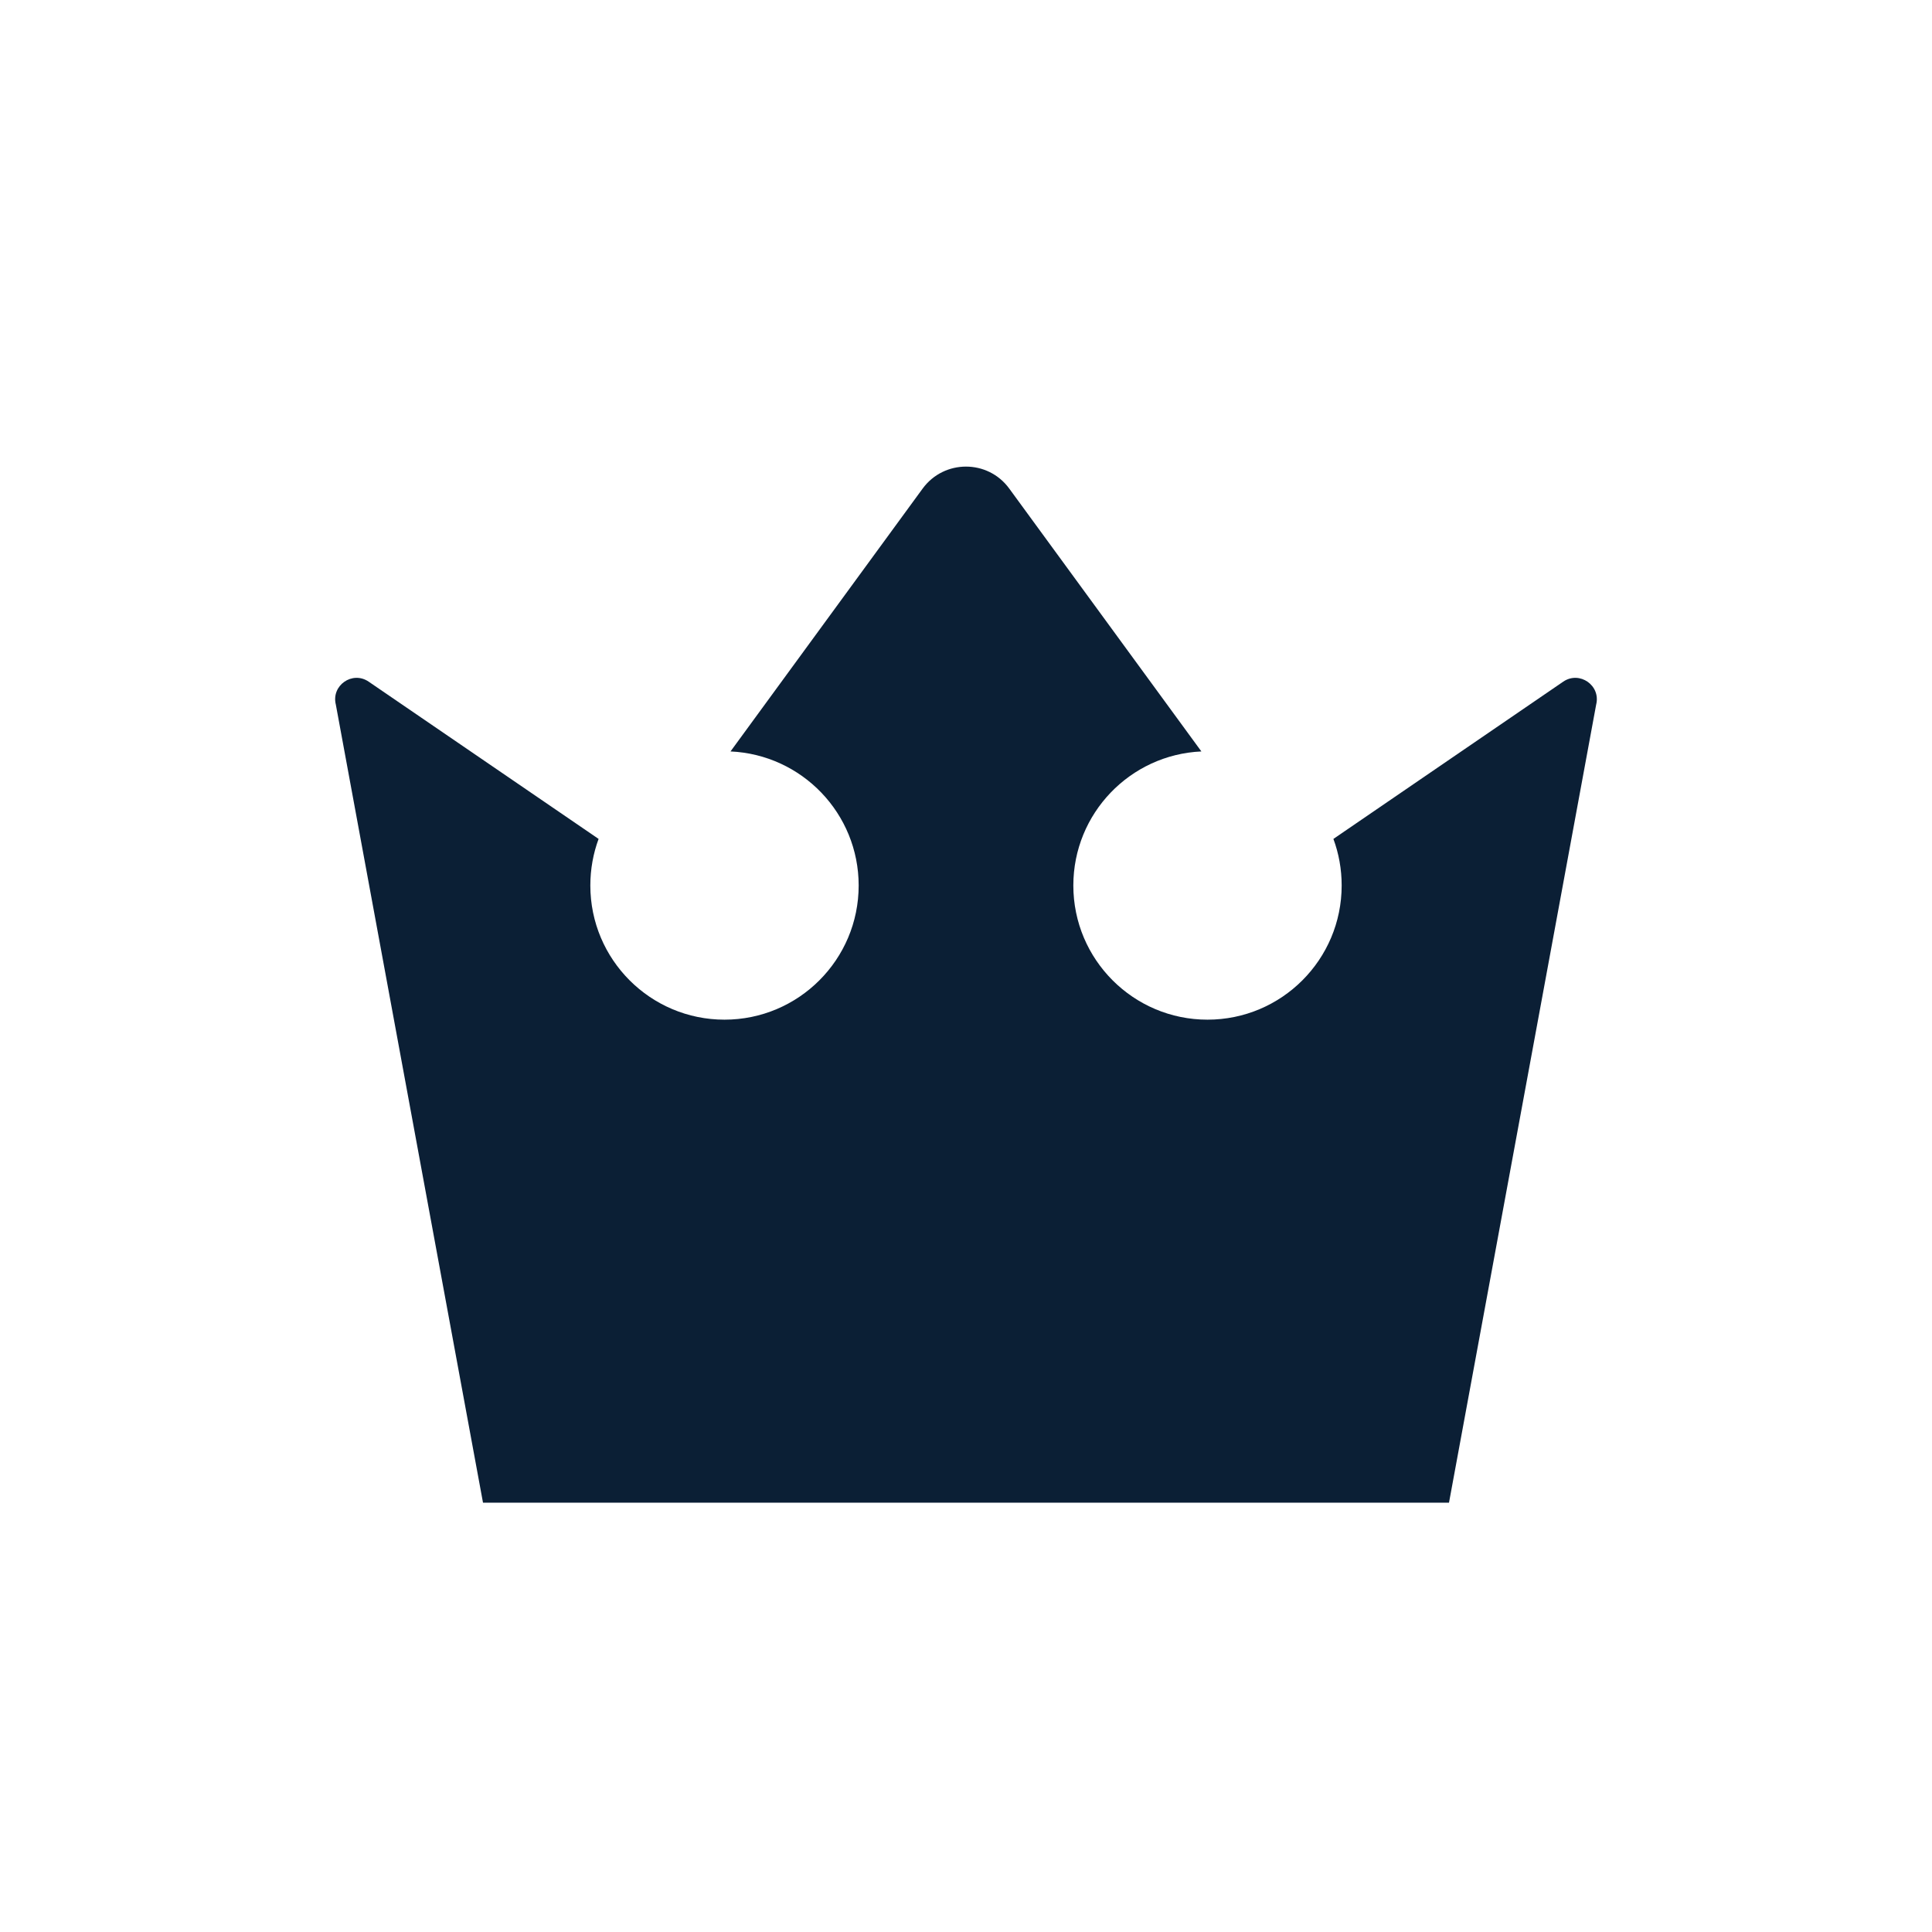
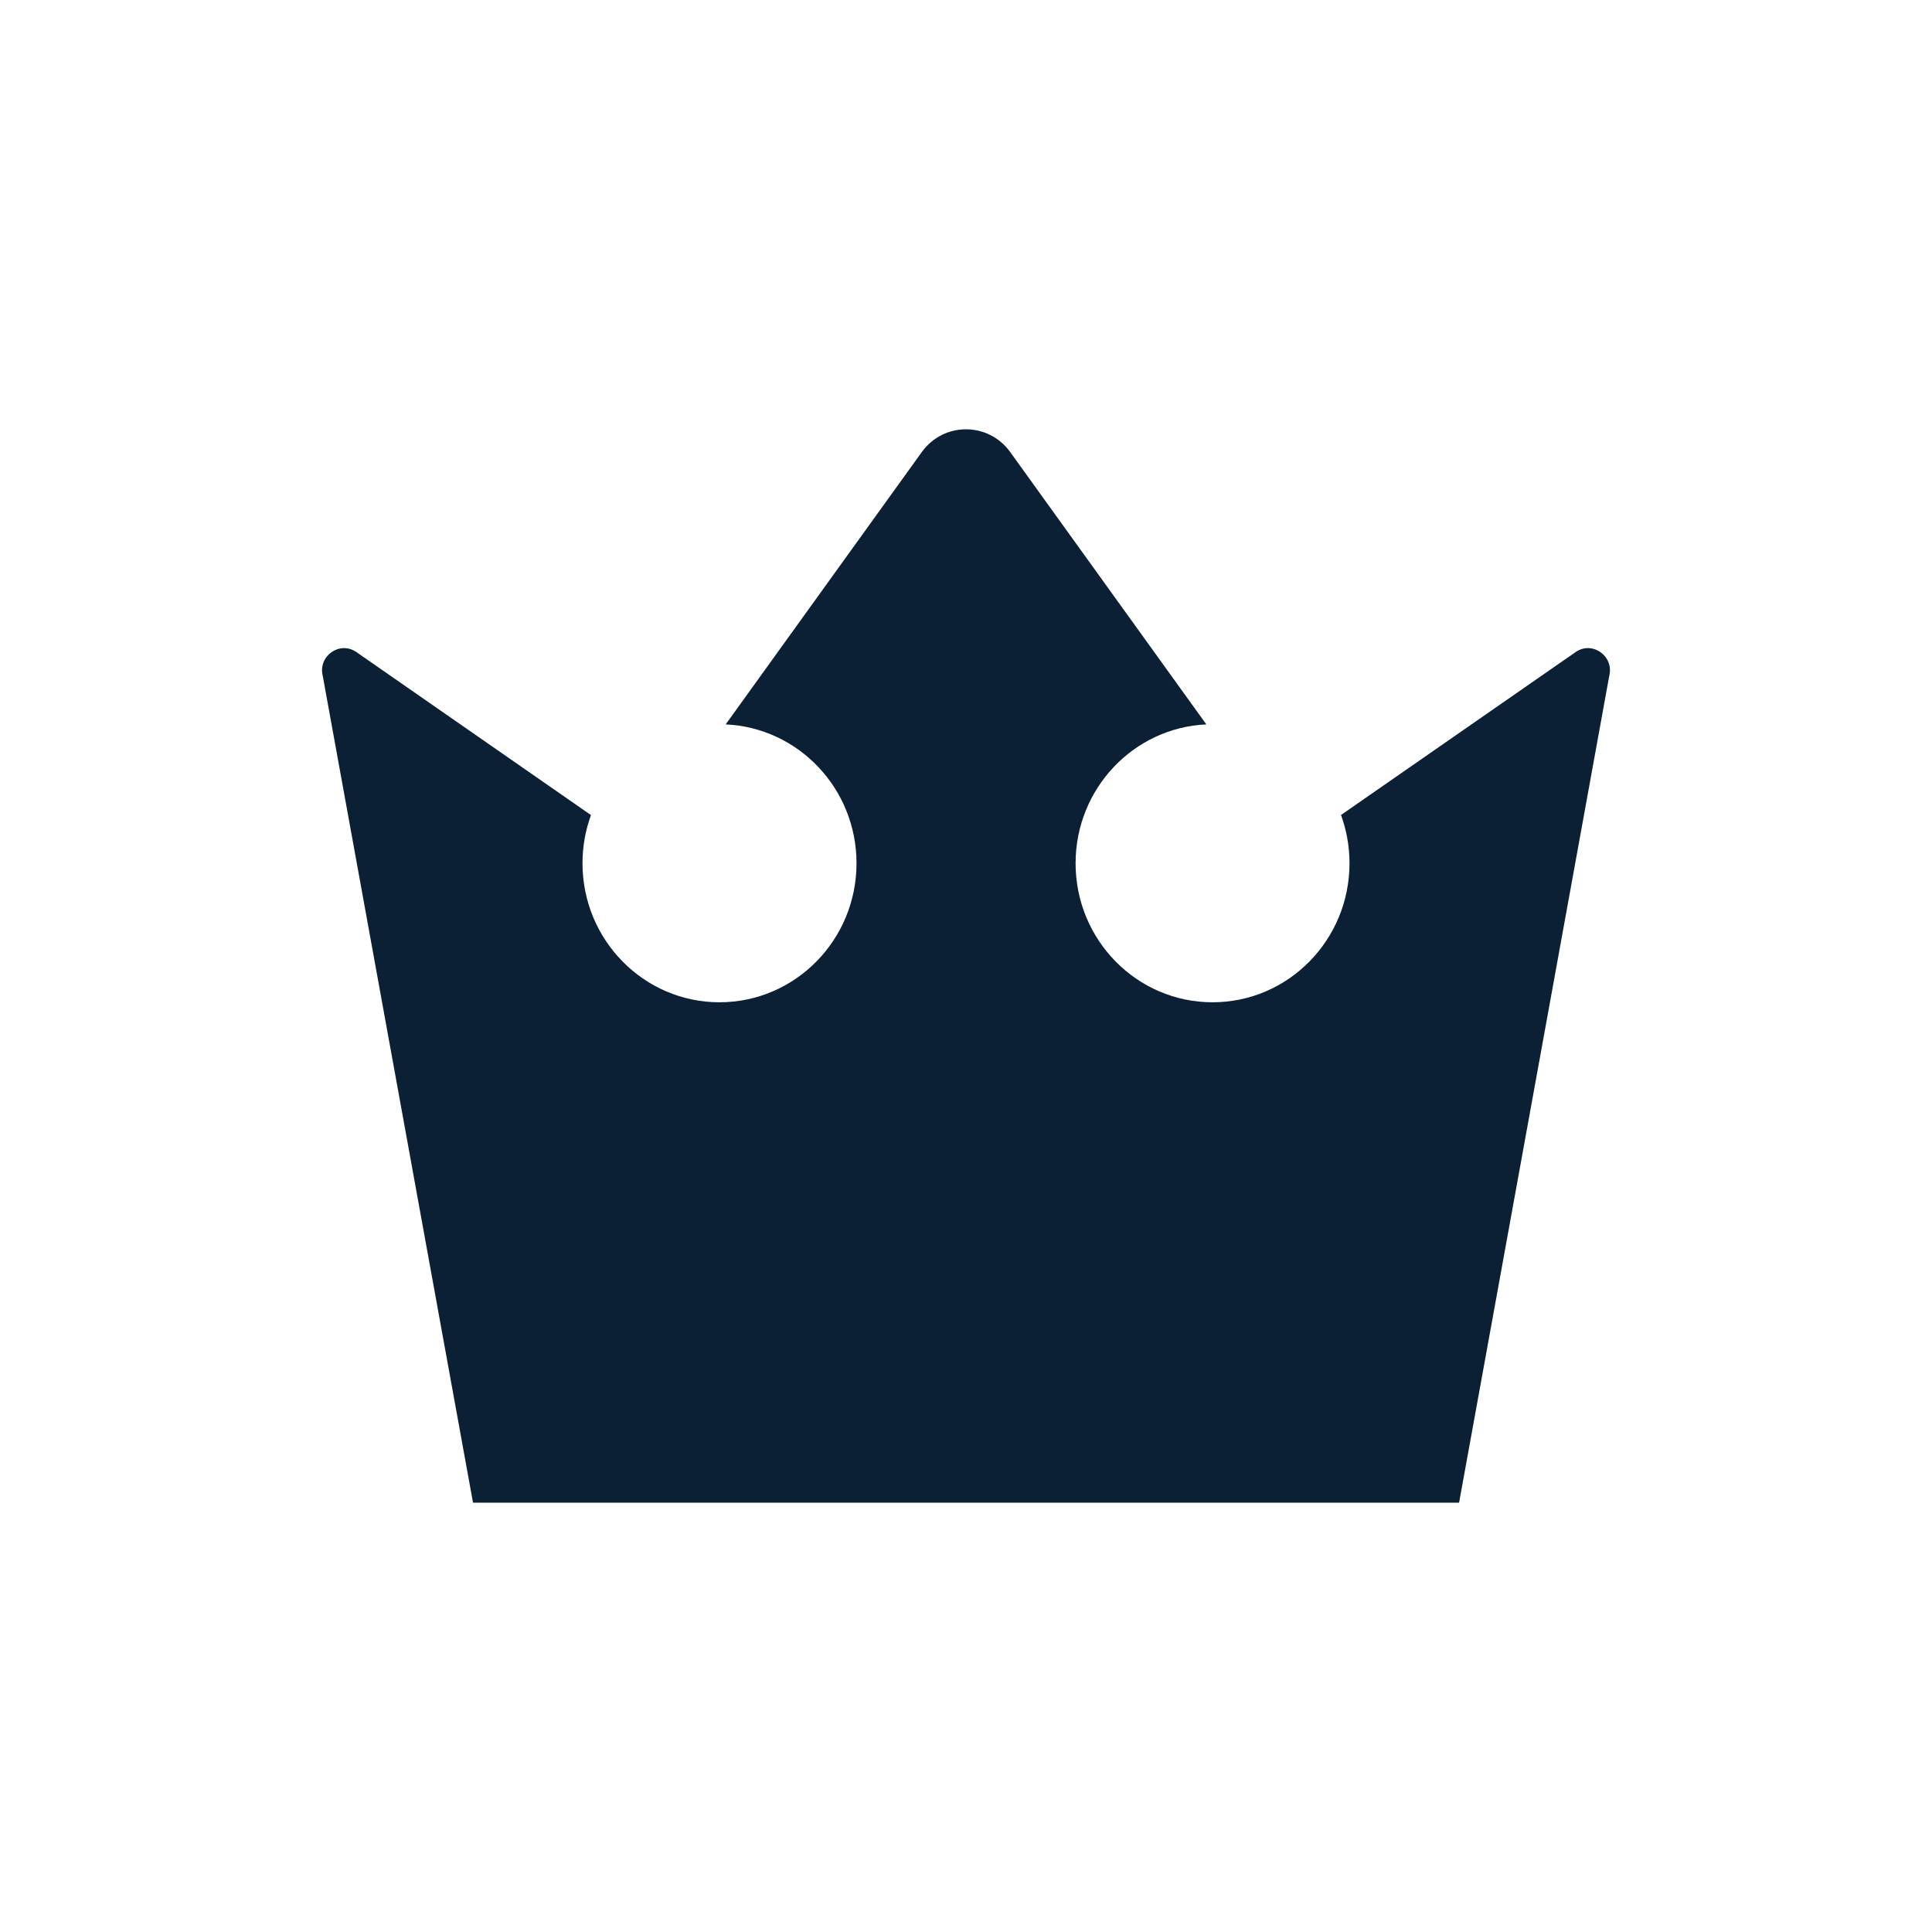
<svg xmlns="http://www.w3.org/2000/svg" width="18" height="18" viewBox="0 0 18 18" fill="none">
  <rect width="18" height="18" fill="none" />
-   <path d="M3.435 6.351C3.283 6.247 3.084 6.386 3.129 6.565L4.5 14H13.5L14.871 6.565C14.916 6.386 14.716 6.247 14.564 6.351L12.423 7.816C12.473 7.951 12.5 8.097 12.5 8.25C12.5 8.94 11.94 9.5 11.25 9.5C10.56 9.5 10 8.94 10 8.25C10 7.579 10.529 7.031 11.193 7.001L9.403 4.552C9.204 4.279 8.796 4.279 8.596 4.552L6.806 7.001C7.471 7.031 8 7.579 8 8.25C8 8.94 7.44 9.5 6.75 9.5C6.06 9.5 5.5 8.94 5.5 8.25C5.5 8.098 5.527 7.951 5.577 7.816L3.435 6.351Z" fill="#0B1F35" />
+   <path d="M3.32 6.075C3.165 5.968 2.961 6.112 3.007 6.297L4.407 14H13.594L14.993 6.297C15.039 6.112 14.835 5.968 14.68 6.075L12.494 7.593C12.545 7.733 12.573 7.885 12.573 8.043C12.573 8.758 12.002 9.338 11.297 9.338C10.592 9.338 10.021 8.758 10.021 8.043C10.021 7.348 10.561 6.78 11.239 6.749L9.412 4.212C9.208 3.929 8.792 3.929 8.588 4.212L6.761 6.749C7.439 6.78 7.98 7.347 7.98 8.043C7.98 8.758 7.408 9.338 6.703 9.338C5.999 9.338 5.427 8.758 5.427 8.043C5.427 7.885 5.455 7.734 5.506 7.594L3.32 6.075Z" fill="#0B1F35" />
</svg>
